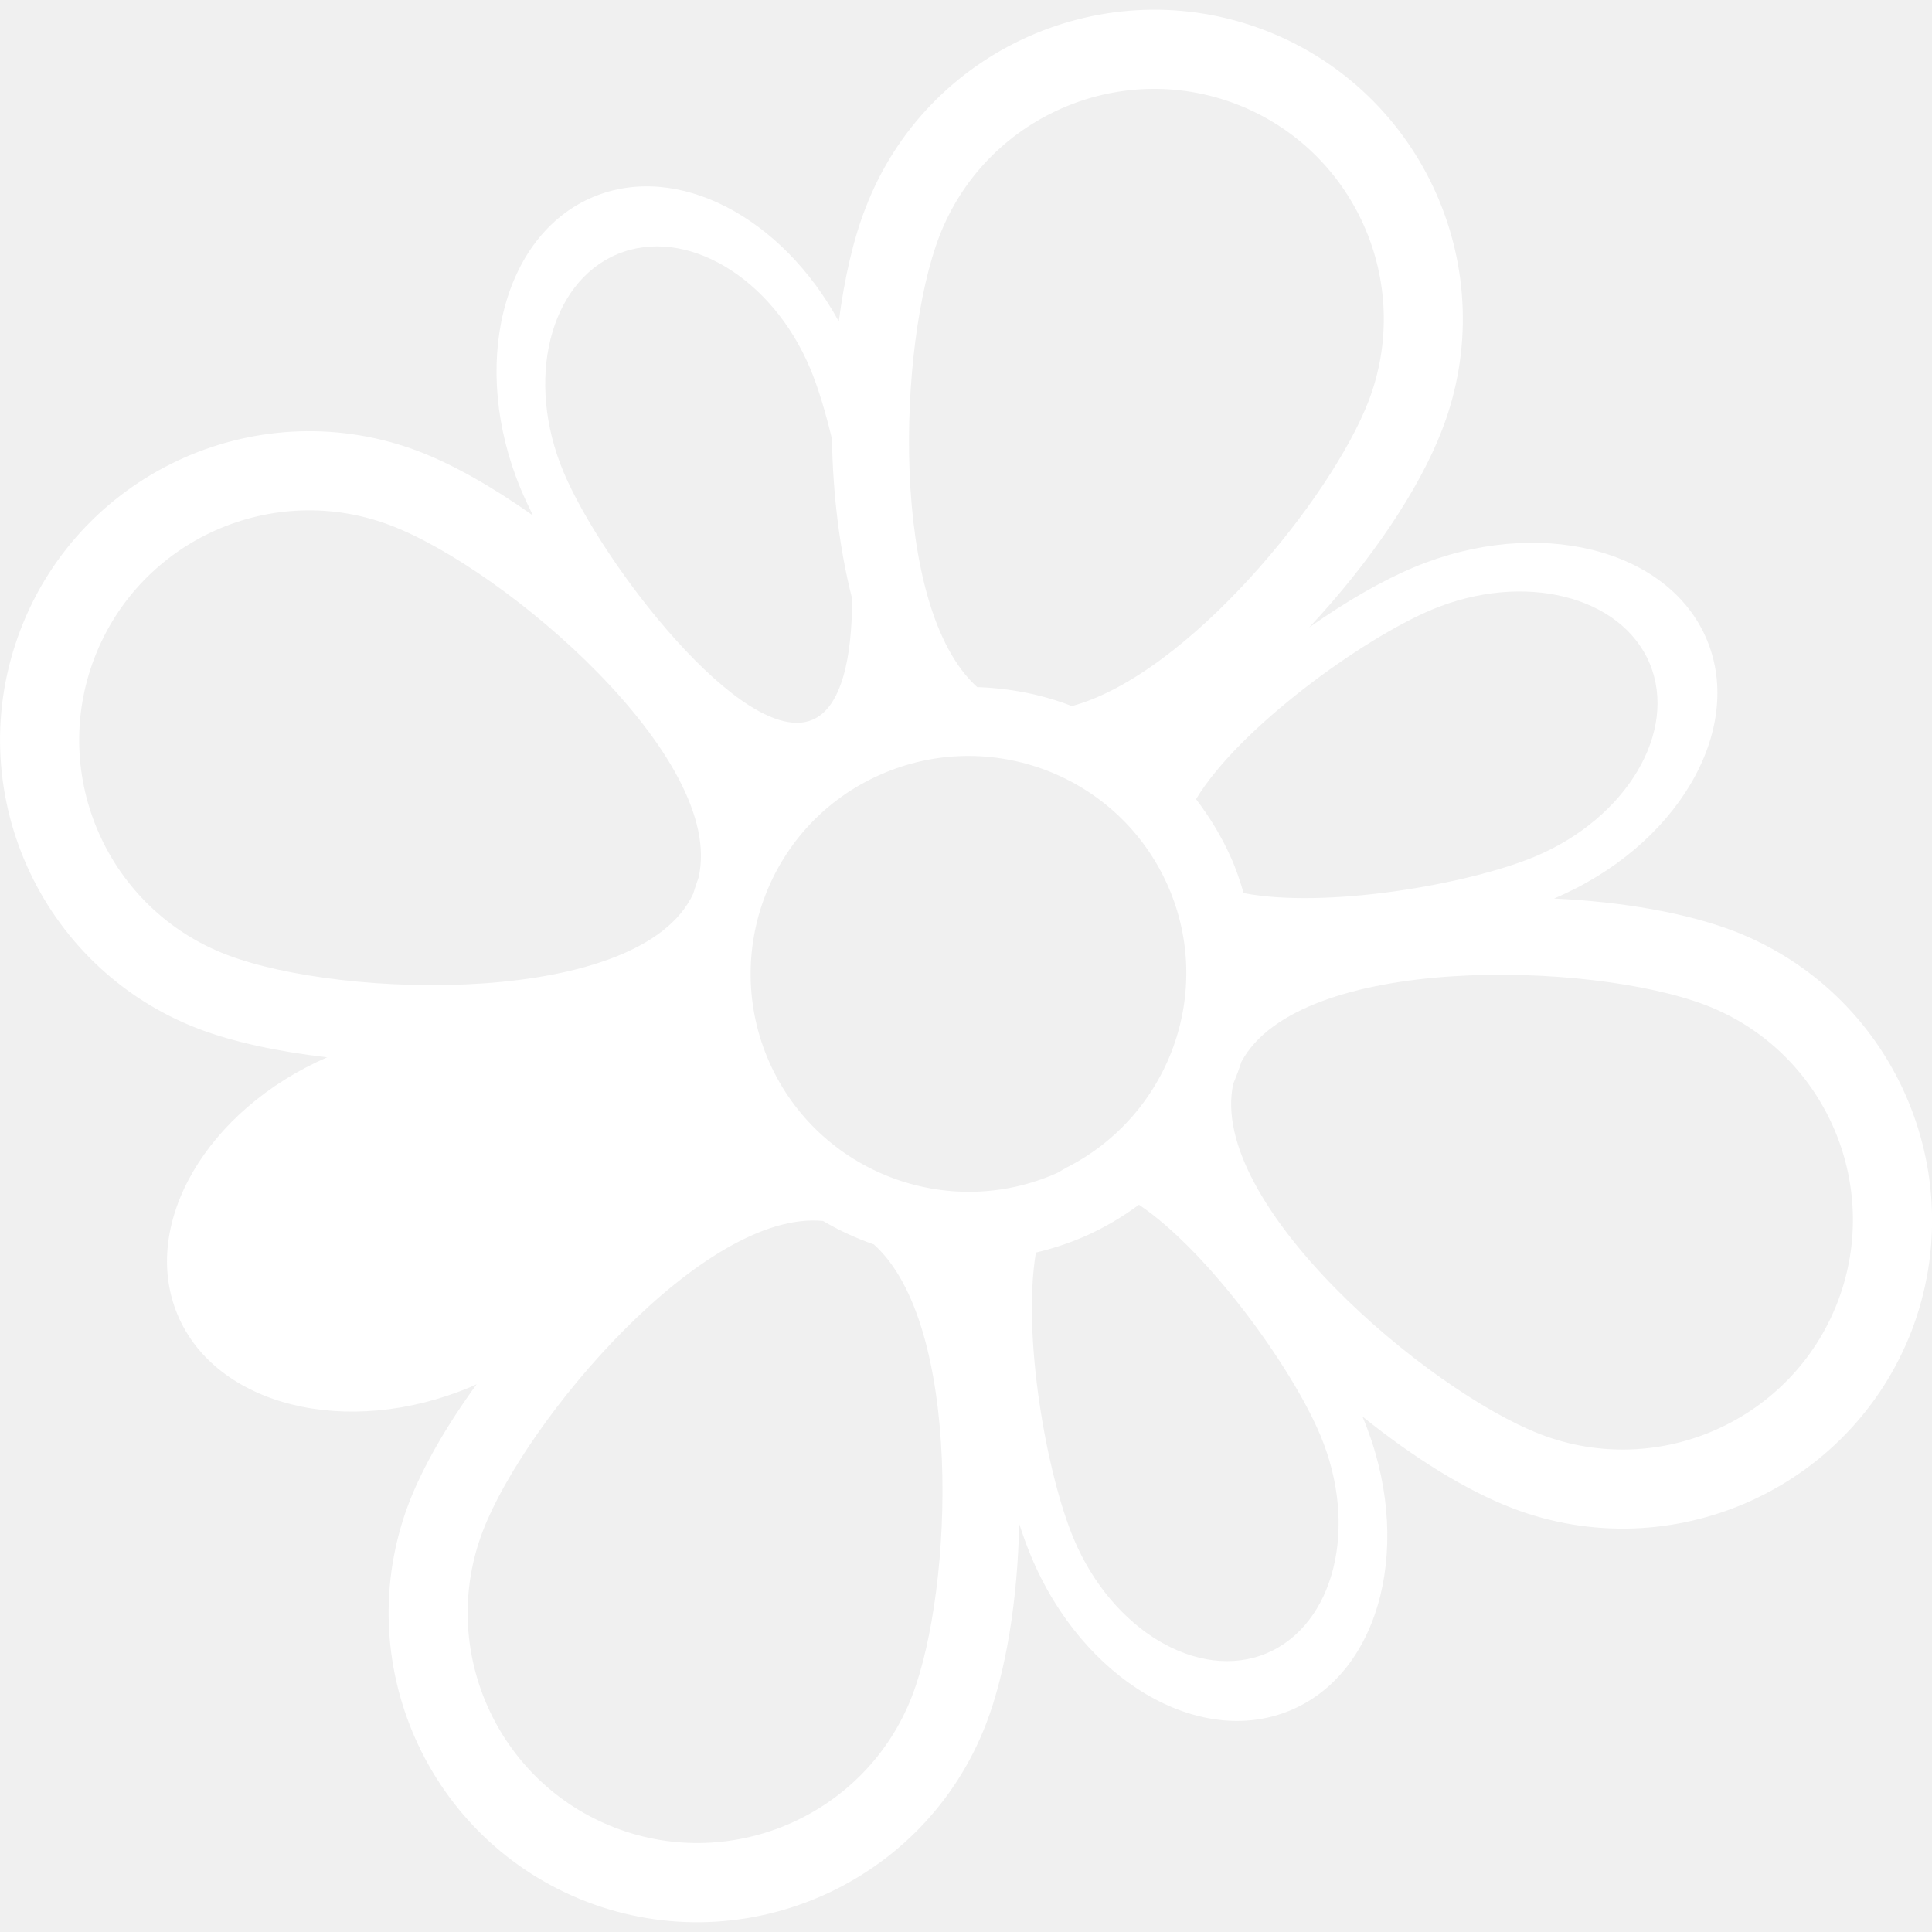
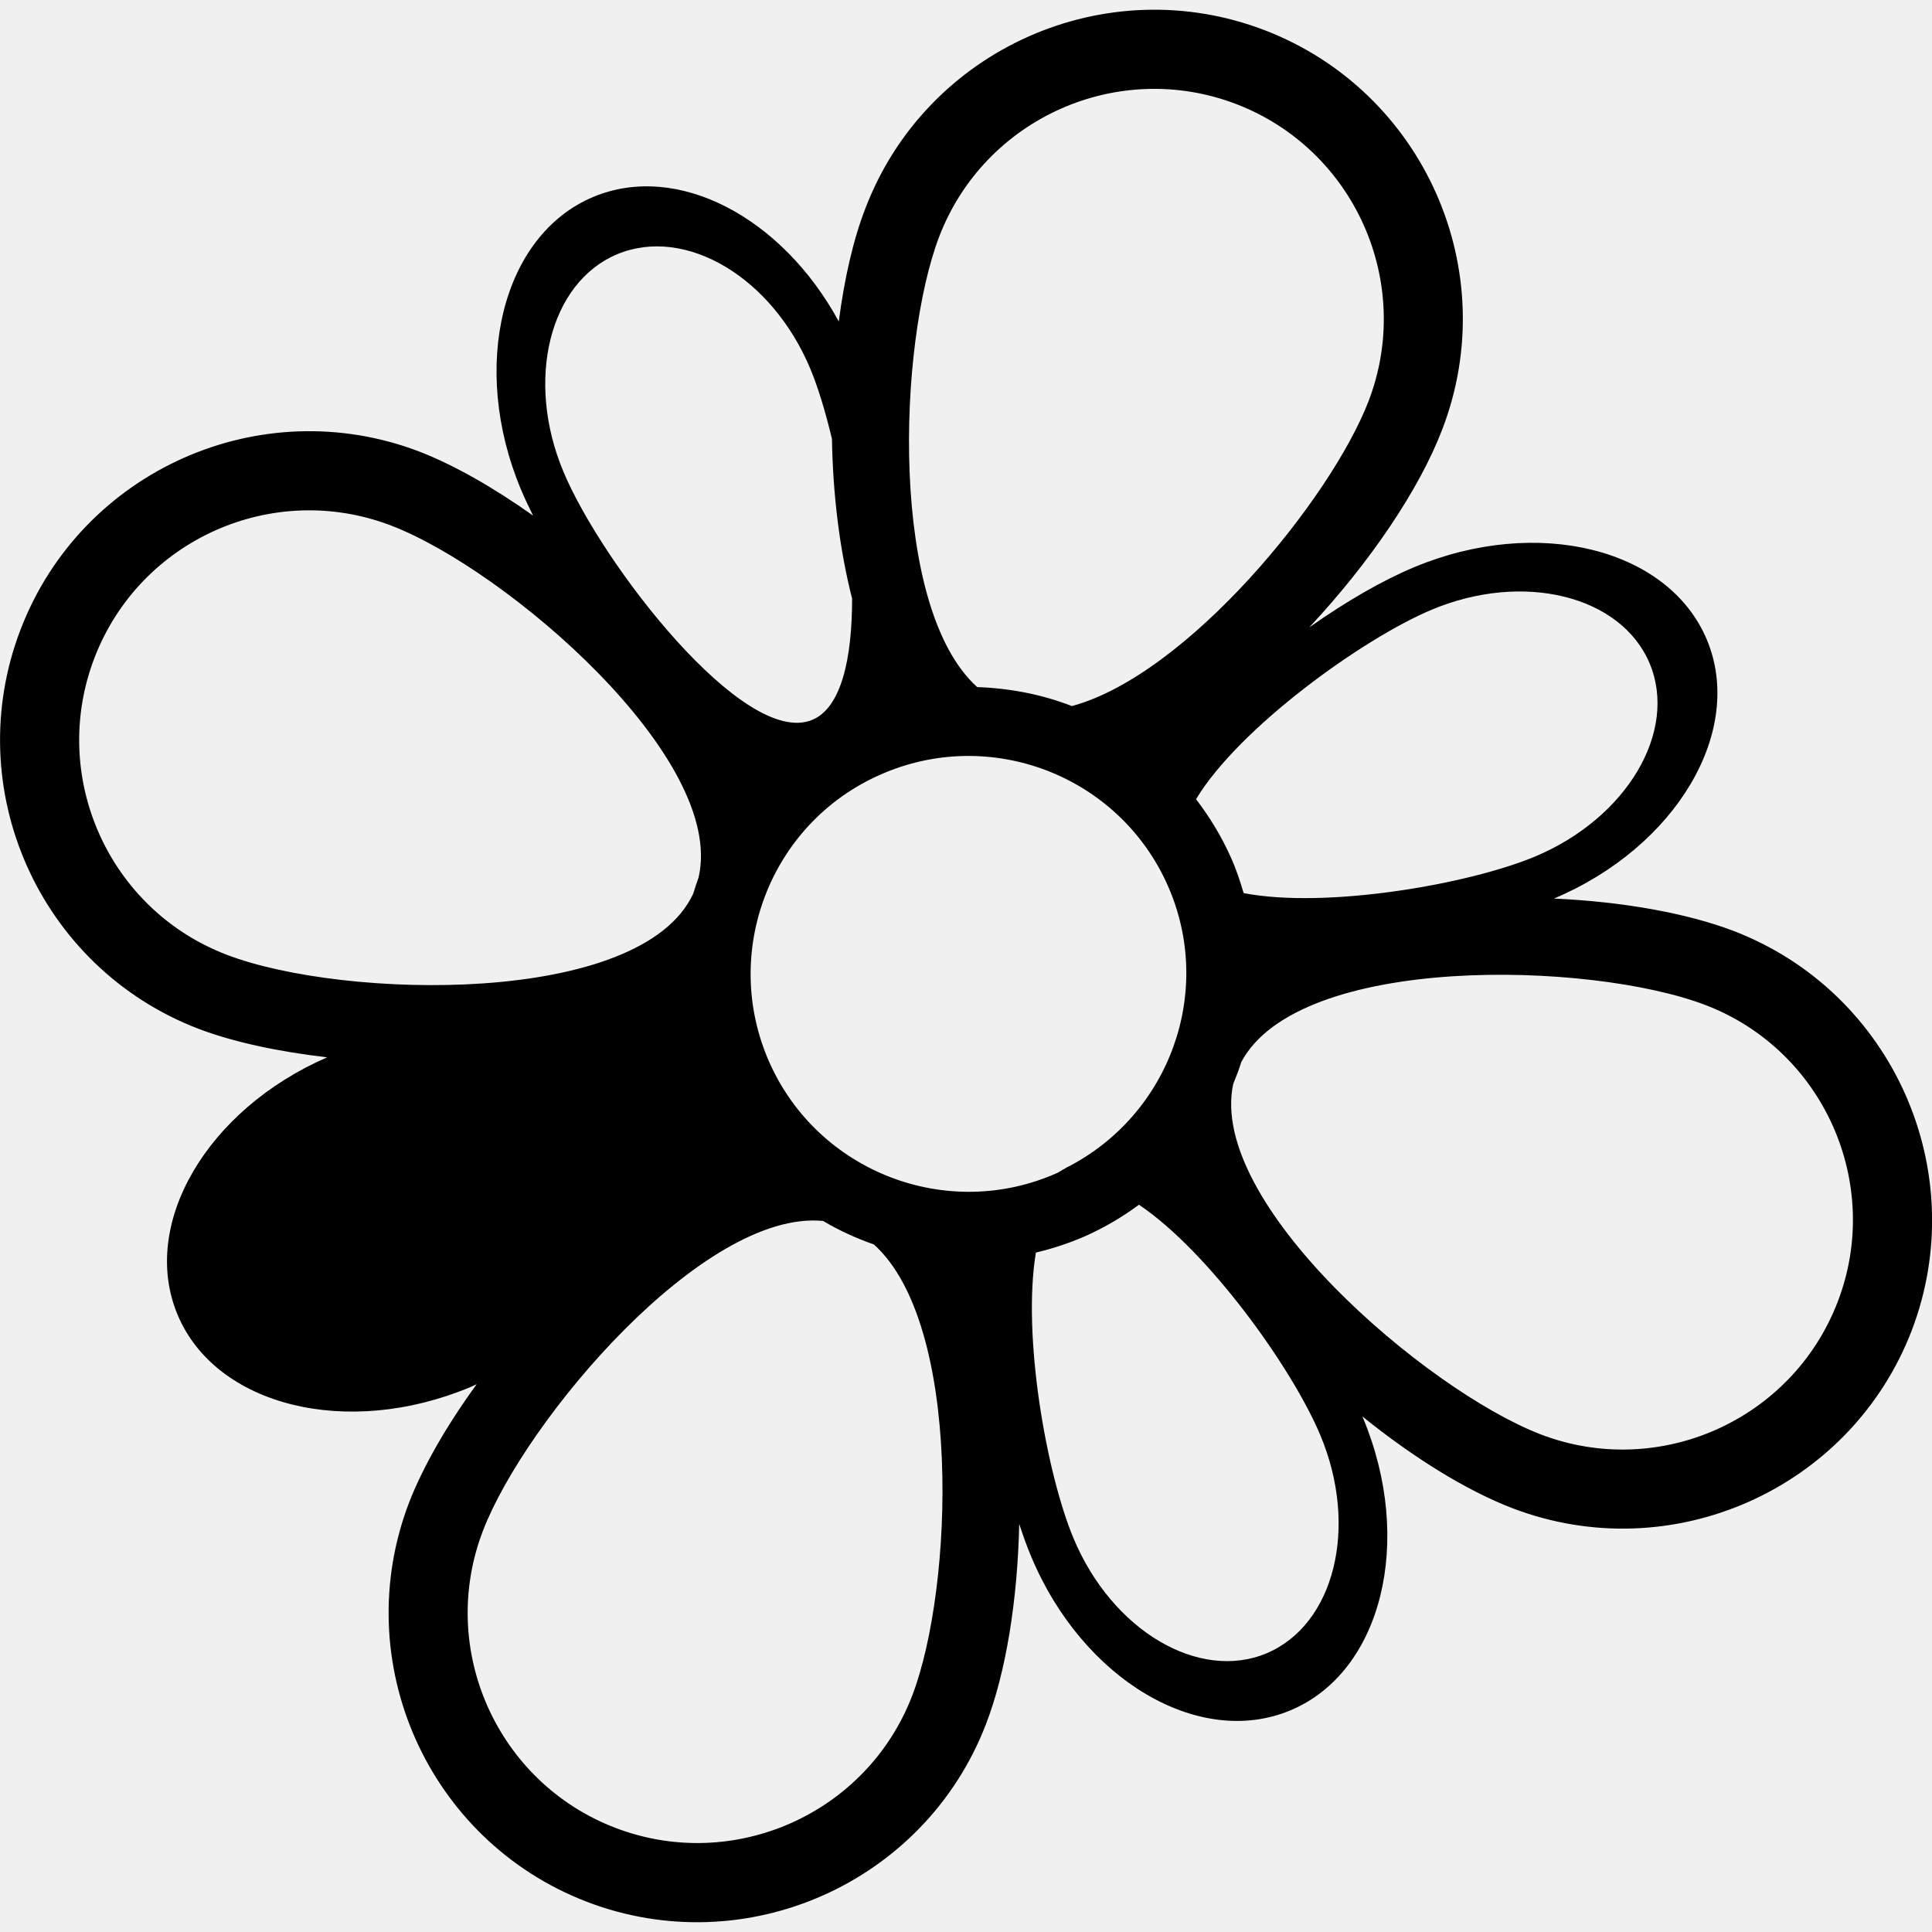
<svg xmlns="http://www.w3.org/2000/svg" version="1.1" id="Capa_1" x="0px" y="0px" viewBox="0 0 16.683 16.683" style="enable-background:new 0 0 16.683 16.683;" xml:space="preserve" width="25" height="25">
  <g>
-     <path style="fill:#ffffff;" d="M14.973,8.04c-0.408-0.156-0.963-0.254-1.554-0.281c1.058-0.447,1.649-1.448,1.32-2.235   c-0.331-0.79-1.465-1.07-2.528-0.626c-0.272,0.113-0.59,0.297-0.906,0.52c0.524-0.56,0.951-1.191,1.149-1.71   c0.528-1.373-0.16-2.919-1.533-3.447C9.548-0.266,8,0.423,7.474,1.796c-0.106,0.271-0.183,0.611-0.231,0.98   C6.753,1.875,5.85,1.397,5.124,1.7c-0.79,0.33-1.07,1.466-0.625,2.528c0.03,0.071,0.066,0.148,0.104,0.224   c-0.34-0.241-0.679-0.435-0.978-0.551c-1.374-0.528-2.92,0.161-3.447,1.534C-0.35,6.81,0.339,8.355,1.712,8.883   C2.016,8.999,2.403,9.081,2.825,9.13c-1.04,0.453-1.618,1.441-1.292,2.222c0.33,0.79,1.465,1.071,2.528,0.626   c0.018-0.008,0.036-0.017,0.055-0.025c-0.258,0.355-0.462,0.709-0.583,1.02c-0.527,1.375,0.161,2.921,1.534,3.449   c1.373,0.526,2.919-0.162,3.447-1.534c0.173-0.448,0.273-1.072,0.287-1.729c0.033,0.101,0.067,0.196,0.103,0.281   c0.444,1.064,1.449,1.66,2.239,1.329c0.79-0.33,1.07-1.464,0.626-2.527c-0.002-0.004-0.003-0.008-0.006-0.012   c0.443,0.358,0.902,0.642,1.296,0.793c1.373,0.526,2.921-0.161,3.449-1.534C17.032,10.115,16.345,8.569,14.973,8.04z M12.365,5.264   c0.79-0.33,1.634-0.121,1.88,0.465c0.246,0.588-0.198,1.335-0.989,1.667c-0.579,0.242-1.806,0.453-2.517,0.316   c-0.031-0.105-0.065-0.209-0.112-0.312c-0.081-0.181-0.183-0.347-0.299-0.499C10.696,6.289,11.763,5.516,12.365,5.264z    M8.111,2.041c0.393-1.021,1.543-1.534,2.565-1.142c1.021,0.393,1.533,1.542,1.142,2.564c-0.326,0.847-1.565,2.364-2.562,2.634   C8.997,5.996,8.72,5.943,8.438,5.933C7.675,5.244,7.754,2.971,8.111,2.041z M5.33,2.195C5.919,1.95,6.666,2.393,6.997,3.184   C7.064,3.345,7.128,3.555,7.184,3.79c0.008,0.472,0.064,0.947,0.174,1.379c0,0.515-0.092,0.942-0.344,1.047   c-0.588,0.246-1.817-1.35-2.148-2.141C4.534,3.284,4.743,2.441,5.33,2.195z M1.957,8.244C0.935,7.853,0.423,6.702,0.816,5.68   c0.392-1.021,1.542-1.534,2.563-1.141c0.992,0.38,2.894,2.008,2.653,3.039C6.016,7.624,6,7.67,5.986,7.717   C5.534,8.692,2.964,8.631,1.957,8.244z M7.877,14.642c-0.392,1.021-1.543,1.533-2.565,1.141c-1.021-0.392-1.534-1.543-1.142-2.564   c0.368-0.958,1.905-2.776,2.937-2.676c0.14,0.083,0.288,0.15,0.439,0.203C8.312,11.434,8.235,13.708,7.877,14.642z M6.644,9.174   C6.223,8.226,6.649,7.111,7.598,6.691c0.949-0.423,2.063,0.004,2.485,0.954c0.407,0.917,0.015,1.985-0.871,2.436H9.21   c-0.005,0.002-0.009,0.007-0.015,0.01c-0.023,0.011-0.043,0.027-0.067,0.038C8.181,10.551,7.066,10.122,6.644,9.174z    M10.936,14.277c-0.587,0.244-1.333-0.199-1.665-0.991c-0.237-0.567-0.445-1.754-0.326-2.47c0.145-0.034,0.287-0.081,0.427-0.142   c0.168-0.075,0.321-0.166,0.463-0.271c0.601,0.403,1.325,1.412,1.567,1.992C11.733,13.186,11.524,14.029,10.936,14.277z    M15.868,11.243c-0.393,1.021-1.542,1.534-2.564,1.143c-0.986-0.38-2.877-1.995-2.655-3.026c0.026-0.063,0.05-0.126,0.07-0.19   c0.5-0.936,3.015-0.872,4.009-0.491C15.748,9.07,16.261,10.223,15.868,11.243z" />
+     <path d="M14.973,8.04c-0.408-0.156-0.963-0.254-1.554-0.281c1.058-0.447,1.649-1.448,1.32-2.235   c-0.331-0.79-1.465-1.07-2.528-0.626c-0.272,0.113-0.59,0.297-0.906,0.52c0.524-0.56,0.951-1.191,1.149-1.71   c0.528-1.373-0.16-2.919-1.533-3.447C9.548-0.266,8,0.423,7.474,1.796c-0.106,0.271-0.183,0.611-0.231,0.98   C6.753,1.875,5.85,1.397,5.124,1.7c-0.79,0.33-1.07,1.466-0.625,2.528c0.03,0.071,0.066,0.148,0.104,0.224   c-0.34-0.241-0.679-0.435-0.978-0.551c-1.374-0.528-2.92,0.161-3.447,1.534C-0.35,6.81,0.339,8.355,1.712,8.883   C2.016,8.999,2.403,9.081,2.825,9.13c-1.04,0.453-1.618,1.441-1.292,2.222c0.33,0.79,1.465,1.071,2.528,0.626   c0.018-0.008,0.036-0.017,0.055-0.025c-0.258,0.355-0.462,0.709-0.583,1.02c-0.527,1.375,0.161,2.921,1.534,3.449   c1.373,0.526,2.919-0.162,3.447-1.534c0.173-0.448,0.273-1.072,0.287-1.729c0.033,0.101,0.067,0.196,0.103,0.281   c0.444,1.064,1.449,1.66,2.239,1.329c0.79-0.33,1.07-1.464,0.626-2.527c-0.002-0.004-0.003-0.008-0.006-0.012   c0.443,0.358,0.902,0.642,1.296,0.793c1.373,0.526,2.921-0.161,3.449-1.534C17.032,10.115,16.345,8.569,14.973,8.04z M12.365,5.264   c0.79-0.33,1.634-0.121,1.88,0.465c0.246,0.588-0.198,1.335-0.989,1.667c-0.579,0.242-1.806,0.453-2.517,0.316   c-0.031-0.105-0.065-0.209-0.112-0.312c-0.081-0.181-0.183-0.347-0.299-0.499C10.696,6.289,11.763,5.516,12.365,5.264z    M8.111,2.041c0.393-1.021,1.543-1.534,2.565-1.142c1.021,0.393,1.533,1.542,1.142,2.564c-0.326,0.847-1.565,2.364-2.562,2.634   C8.997,5.996,8.72,5.943,8.438,5.933C7.675,5.244,7.754,2.971,8.111,2.041z M5.33,2.195C5.919,1.95,6.666,2.393,6.997,3.184   C7.064,3.345,7.128,3.555,7.184,3.79c0.008,0.472,0.064,0.947,0.174,1.379c0,0.515-0.092,0.942-0.344,1.047   c-0.588,0.246-1.817-1.35-2.148-2.141C4.534,3.284,4.743,2.441,5.33,2.195z M1.957,8.244C0.935,7.853,0.423,6.702,0.816,5.68   c0.392-1.021,1.542-1.534,2.563-1.141c0.992,0.38,2.894,2.008,2.653,3.039C6.016,7.624,6,7.67,5.986,7.717   C5.534,8.692,2.964,8.631,1.957,8.244z M7.877,14.642c-0.392,1.021-1.543,1.533-2.565,1.141c-1.021-0.392-1.534-1.543-1.142-2.564   c0.368-0.958,1.905-2.776,2.937-2.676c0.14,0.083,0.288,0.15,0.439,0.203C8.312,11.434,8.235,13.708,7.877,14.642z M6.644,9.174   C6.223,8.226,6.649,7.111,7.598,6.691c0.949-0.423,2.063,0.004,2.485,0.954c0.407,0.917,0.015,1.985-0.871,2.436H9.21   c-0.005,0.002-0.009,0.007-0.015,0.01c-0.023,0.011-0.043,0.027-0.067,0.038C8.181,10.551,7.066,10.122,6.644,9.174z    M10.936,14.277c-0.587,0.244-1.333-0.199-1.665-0.991c-0.237-0.567-0.445-1.754-0.326-2.47c0.145-0.034,0.287-0.081,0.427-0.142   c0.168-0.075,0.321-0.166,0.463-0.271c0.601,0.403,1.325,1.412,1.567,1.992C11.733,13.186,11.524,14.029,10.936,14.277z    M15.868,11.243c-0.393,1.021-1.542,1.534-2.564,1.143c-0.986-0.38-2.877-1.995-2.655-3.026c0.026-0.063,0.05-0.126,0.07-0.19   c0.5-0.936,3.015-0.872,4.009-0.491C15.748,9.07,16.261,10.223,15.868,11.243z" />
  </g>
  <g>
</g>
  <g>
</g>
  <g>
</g>
  <g>
</g>
  <g>
</g>
  <g>
</g>
  <g>
</g>
  <g>
</g>
  <g>
</g>
  <g>
</g>
  <g>
</g>
  <g>
</g>
  <g>
</g>
  <g>
</g>
  <g>
</g>
</svg>
